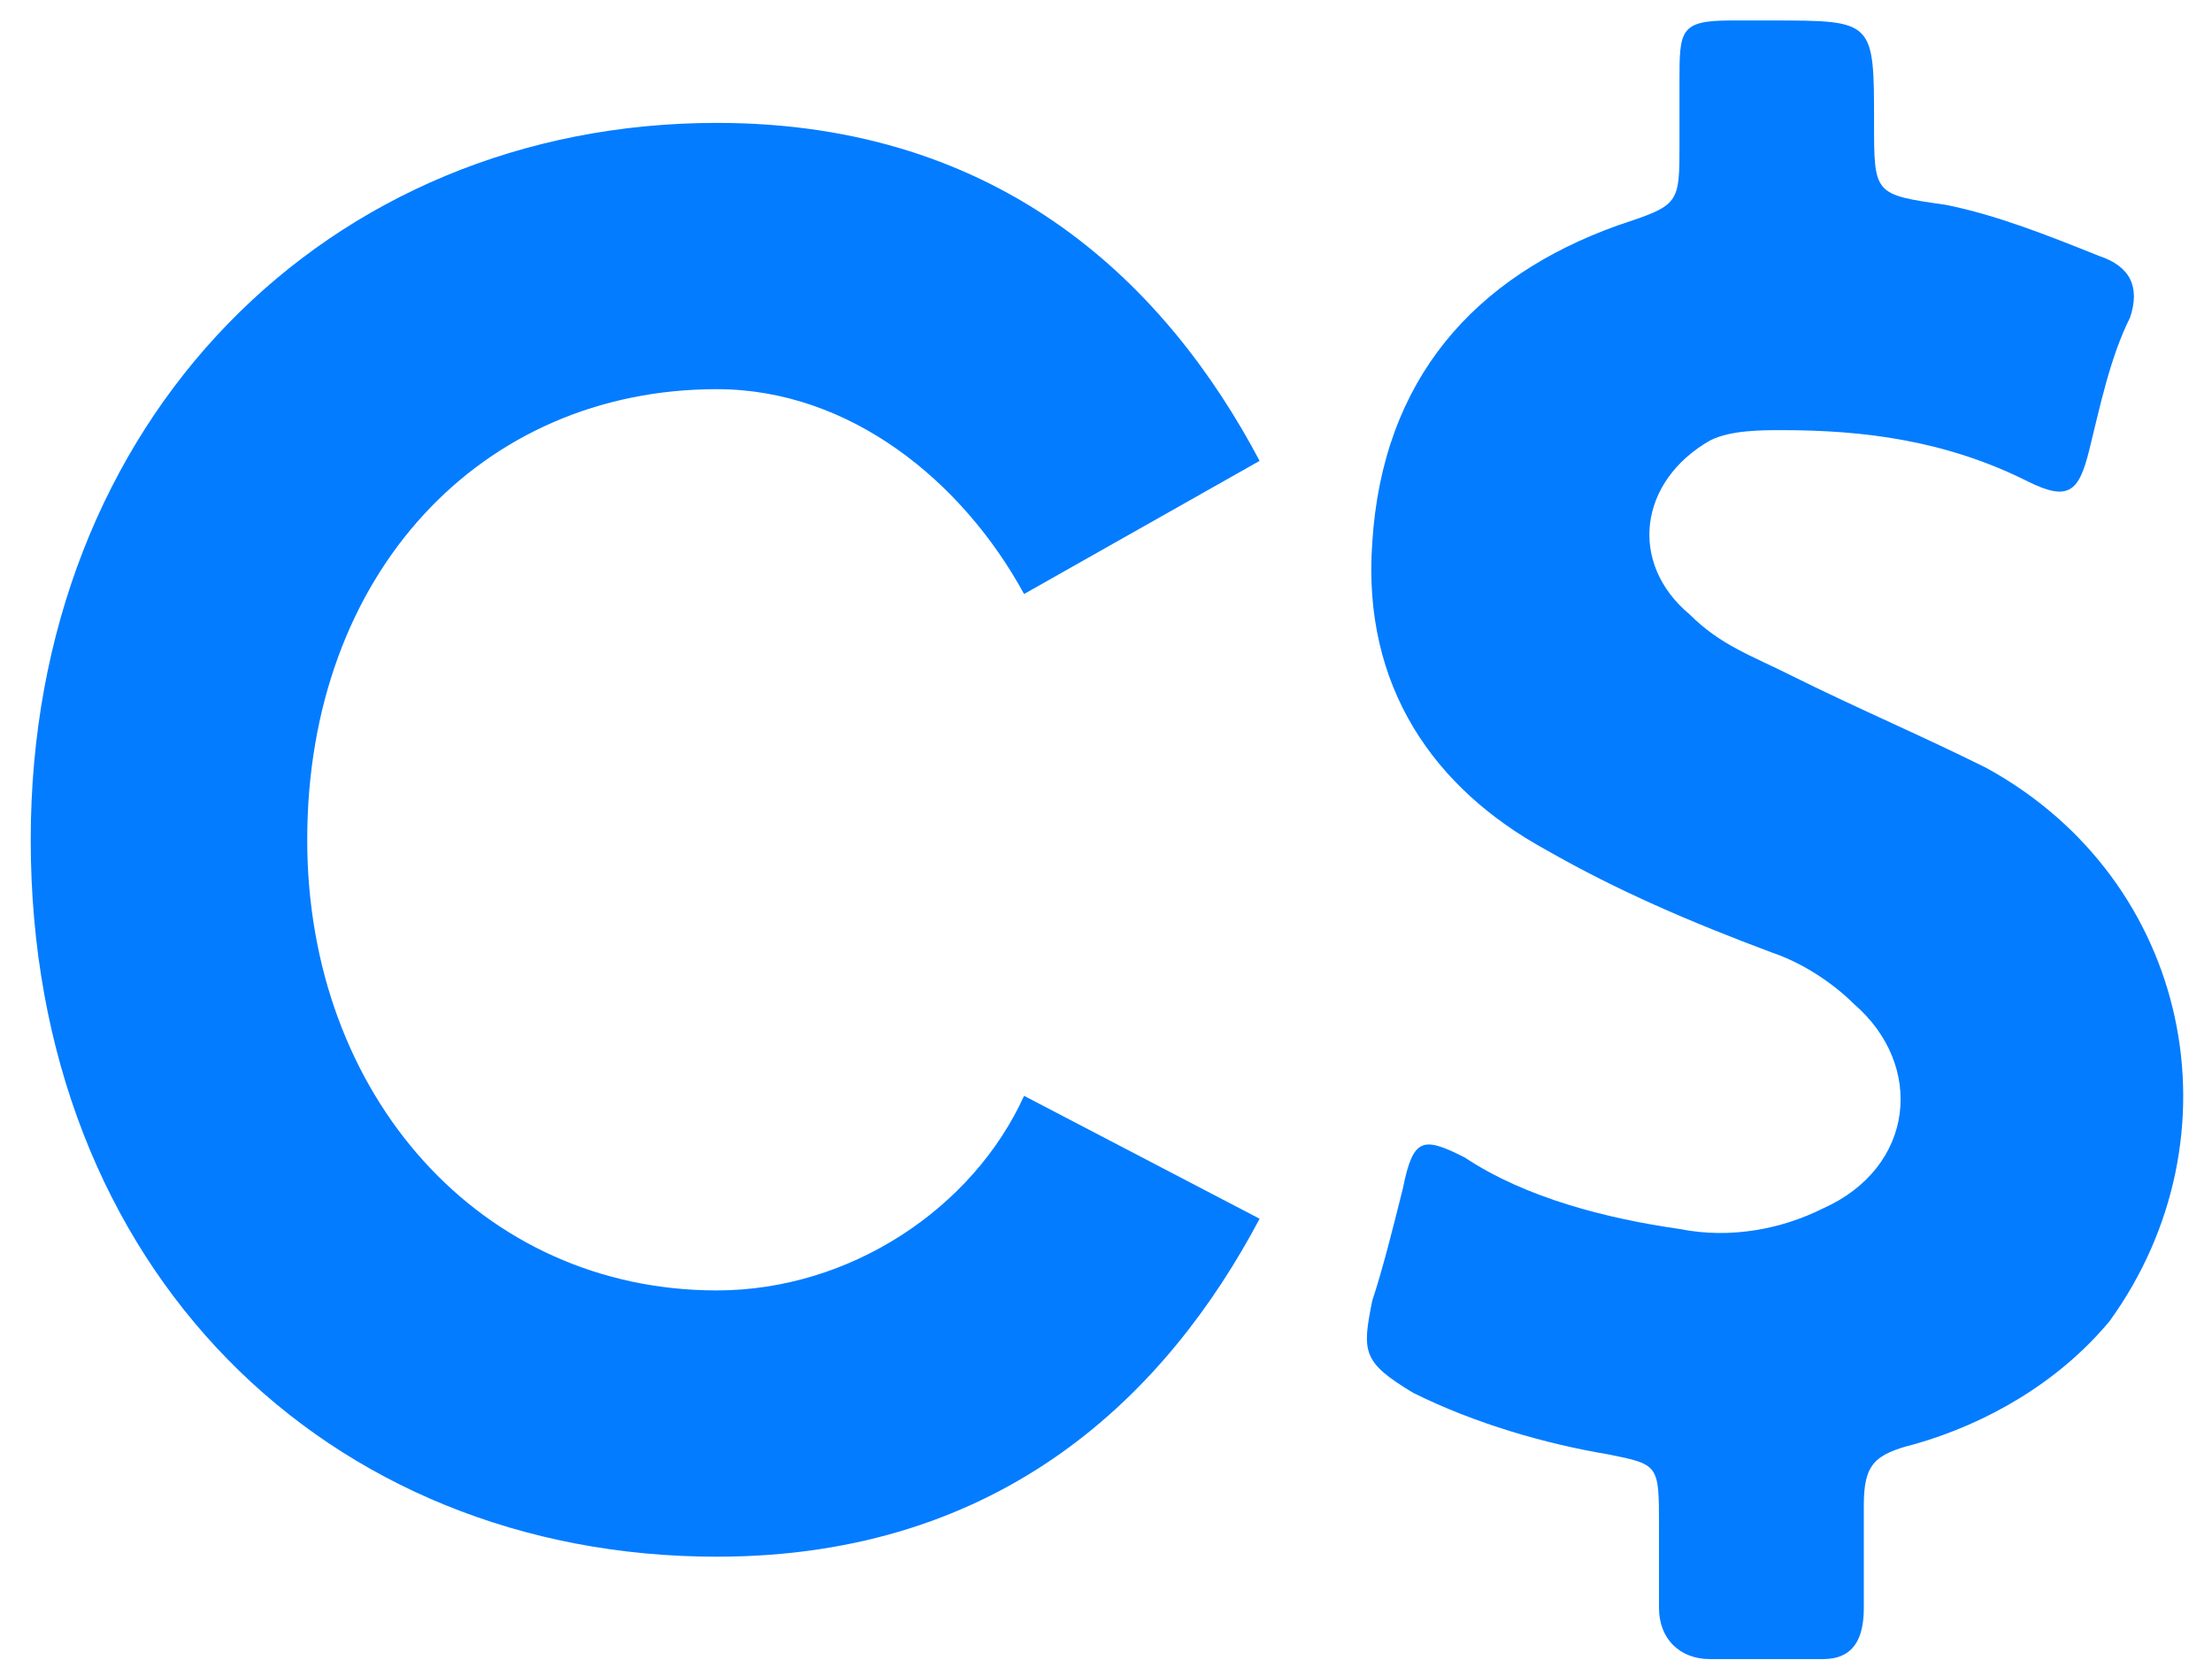
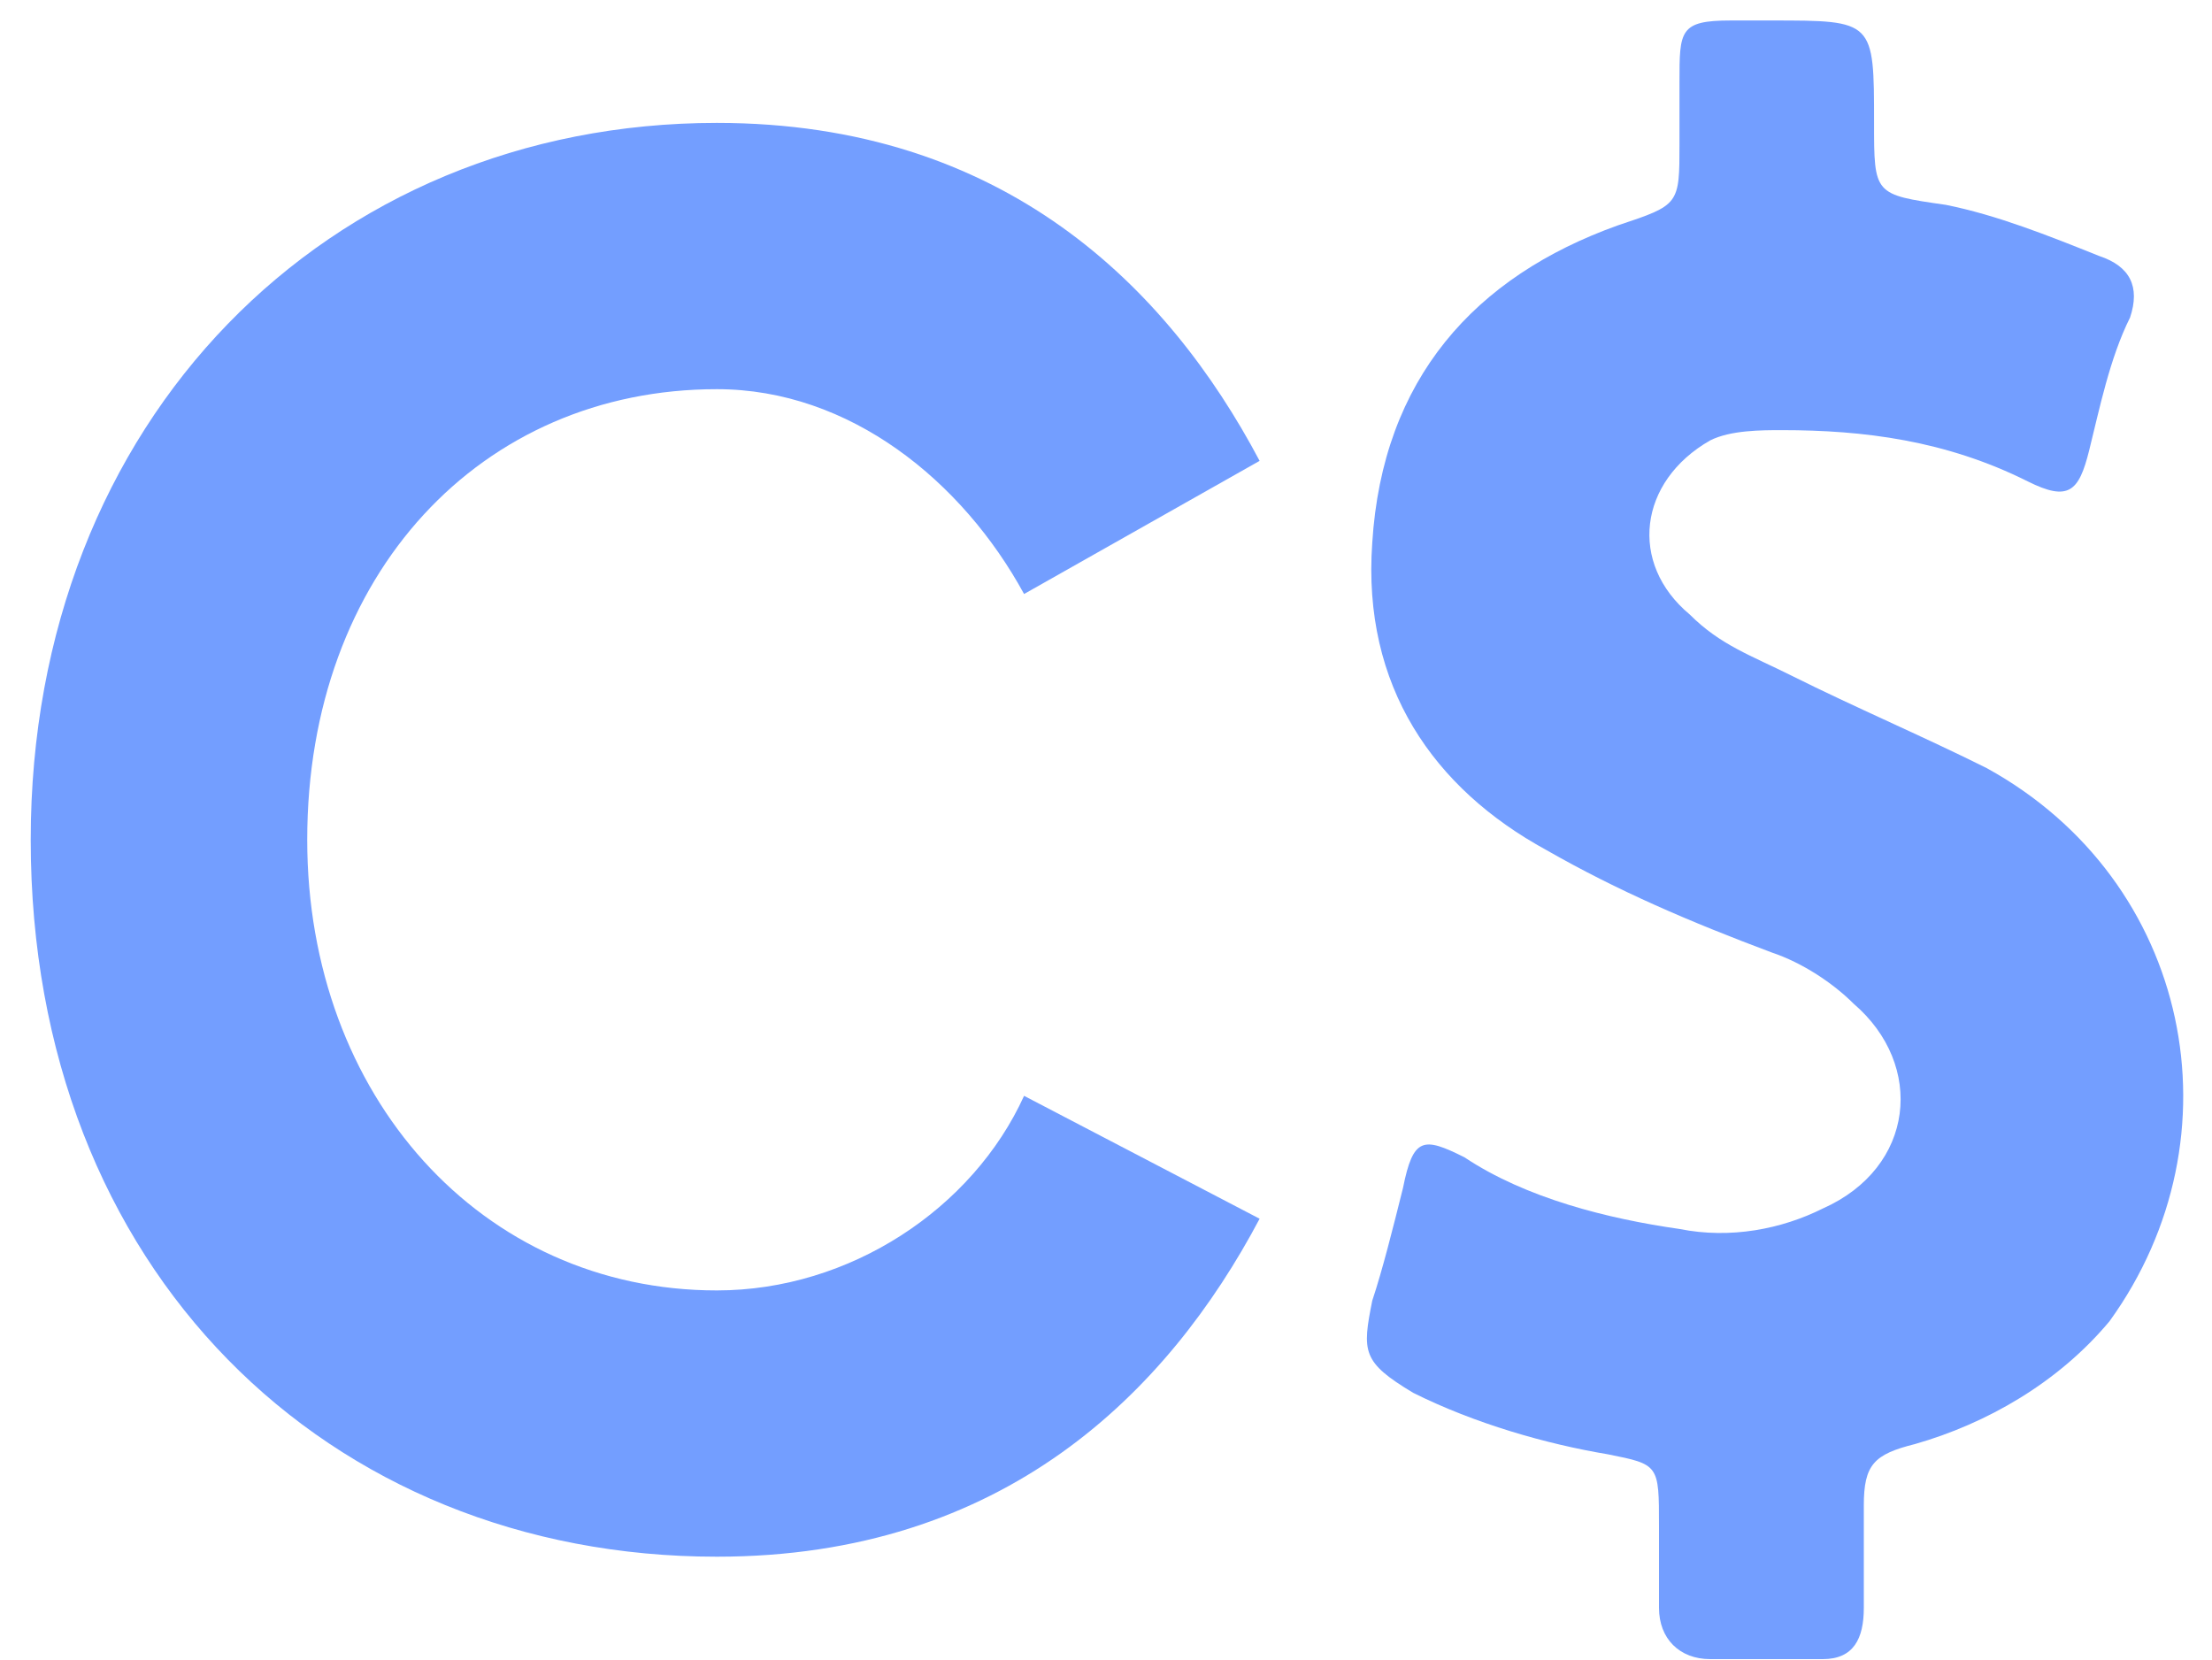
<svg xmlns="http://www.w3.org/2000/svg" version="1.1" id="Слой_1" x="0px" y="0px" viewBox="0 0 21.6 16.2" style="enable-background:new 0 0 21.6 16.2;" xml:space="preserve">
  <style type="text/css">
	.st0{enable-background:new    ;}
- 	.st1{fill:#037CFF;}
+ 	.st1{fill:#739eff;}
</style>
  <g id="Shape_1_копия_1_" class="st0">
    <g id="Shape_1_копия">
      <g>
        <path class="st1" d="M19.4,7.5c-0.6-0.3-1.3-0.6-1.9-0.9c-0.4-0.2-0.7-0.3-1-0.6c-0.6-0.5-0.5-1.3,0.2-1.7     c0.2-0.1,0.5-0.1,0.7-0.1c0.8,0,1.6,0.1,2.4,0.5c0.4,0.2,0.5,0.1,0.6-0.3c0.1-0.4,0.2-0.9,0.4-1.3c0.1-0.3,0-0.5-0.3-0.6     C20,2.3,19.5,2.1,19,2c-0.7-0.1-0.7-0.1-0.7-0.8c0-1,0-1-1-1c-0.1,0-0.3,0-0.4,0c-0.5,0-0.5,0.1-0.5,0.6c0,0.2,0,0.4,0,0.6     c0,0.6,0,0.6-0.6,0.8c-1.4,0.5-2.3,1.5-2.4,3.1c-0.1,1.4,0.6,2.4,1.7,3c0.7,0.4,1.4,0.7,2.2,1c0.3,0.1,0.6,0.3,0.8,0.5     c0.7,0.6,0.6,1.6-0.3,2c-0.4,0.2-0.9,0.3-1.4,0.2c-0.7-0.1-1.5-0.3-2.1-0.7c-0.4-0.2-0.5-0.2-0.6,0.3c-0.1,0.4-0.2,0.8-0.3,1.1     c-0.1,0.5-0.1,0.6,0.4,0.9c0.6,0.3,1.3,0.5,1.9,0.6c0.5,0.1,0.5,0.1,0.5,0.7c0,0.3,0,0.5,0,0.8s0.2,0.5,0.5,0.5     c0.4,0,0.7,0,1.1,0c0.3,0,0.4-0.2,0.4-0.5s0-0.7,0-1c0-0.4,0.1-0.5,0.5-0.6c0.7-0.2,1.4-0.6,1.9-1.2C21.9,11.1,21.4,8.6,19.4,7.5     z" />
      </g>
    </g>
  </g>
  <g id="C_1_" class="st0">
    <g id="C">
      <g>
        <path class="st1" d="M7,12.6c-2.3,0-4-1.9-4-4.4c0-2.6,1.7-4.4,4-4.4c1.3,0,2.4,0.9,3,2l2.3-1.3C11.4,2.8,9.8,1.2,7,1.2     c-3.8,0-6.7,2.9-6.7,7c0,4.2,2.9,7,6.7,7c2.8,0,4.4-1.6,5.3-3.3L10,10.7C9.5,11.8,8.3,12.6,7,12.6z" />
      </g>
    </g>
  </g>
</svg>
